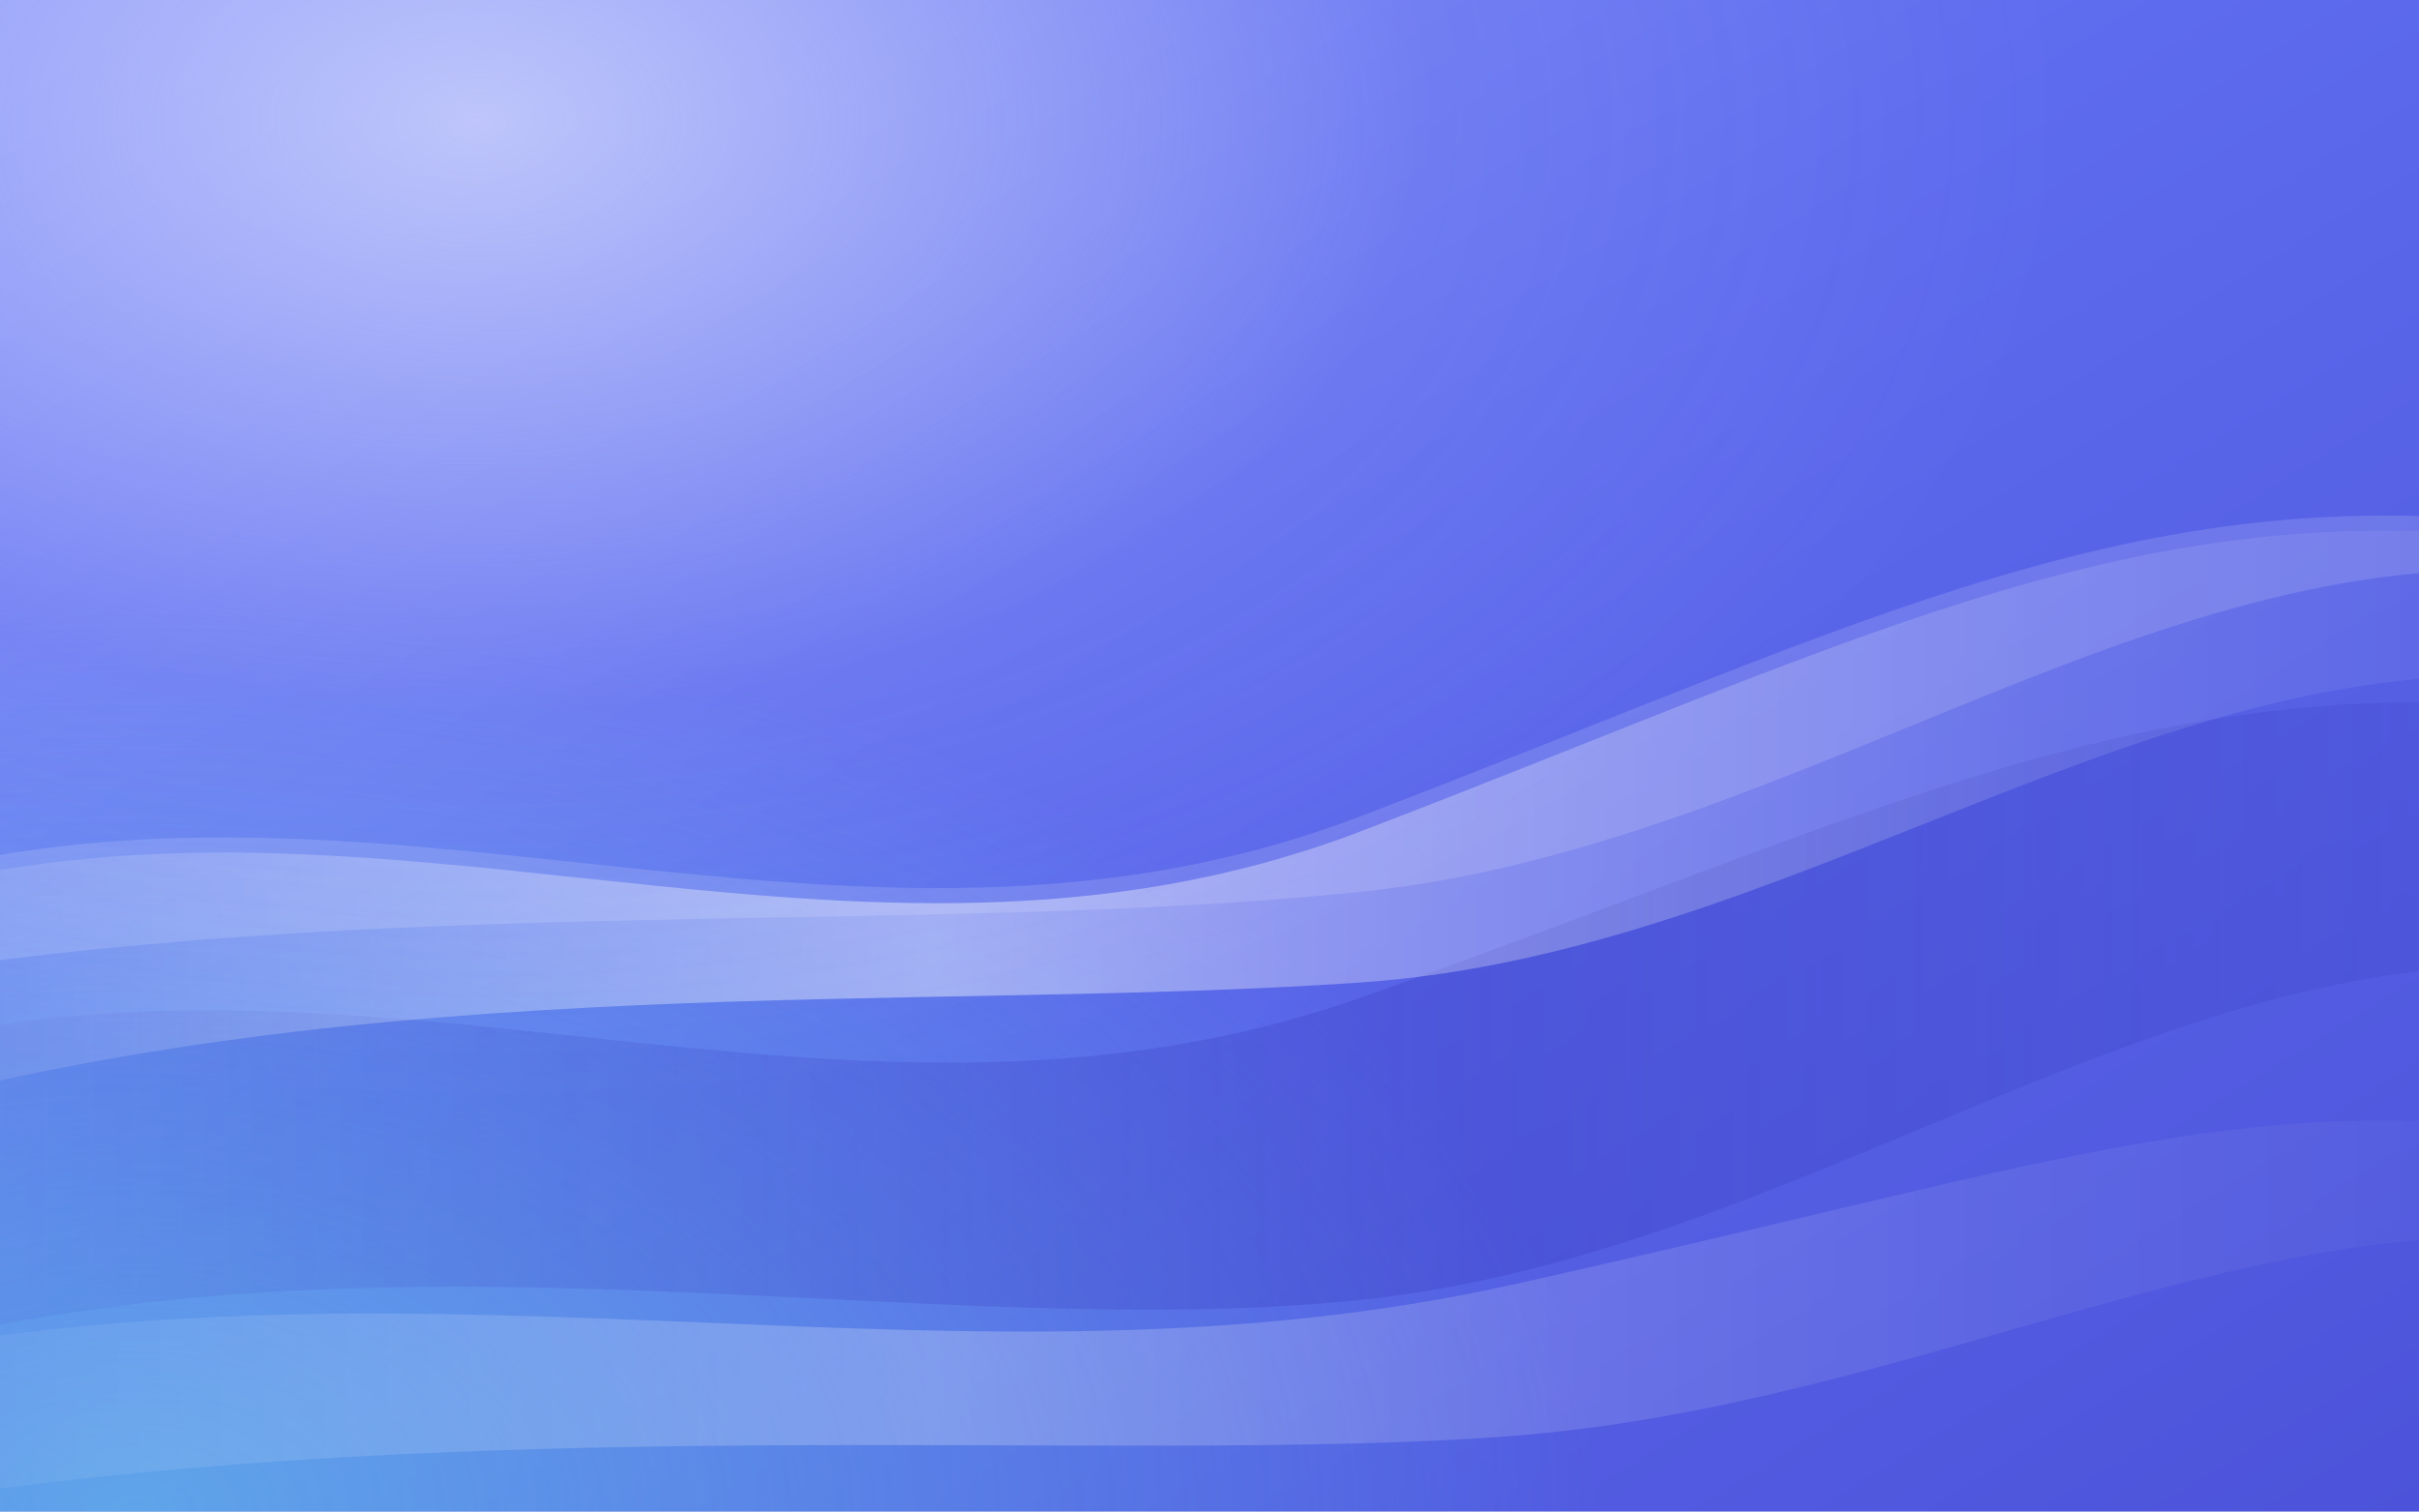
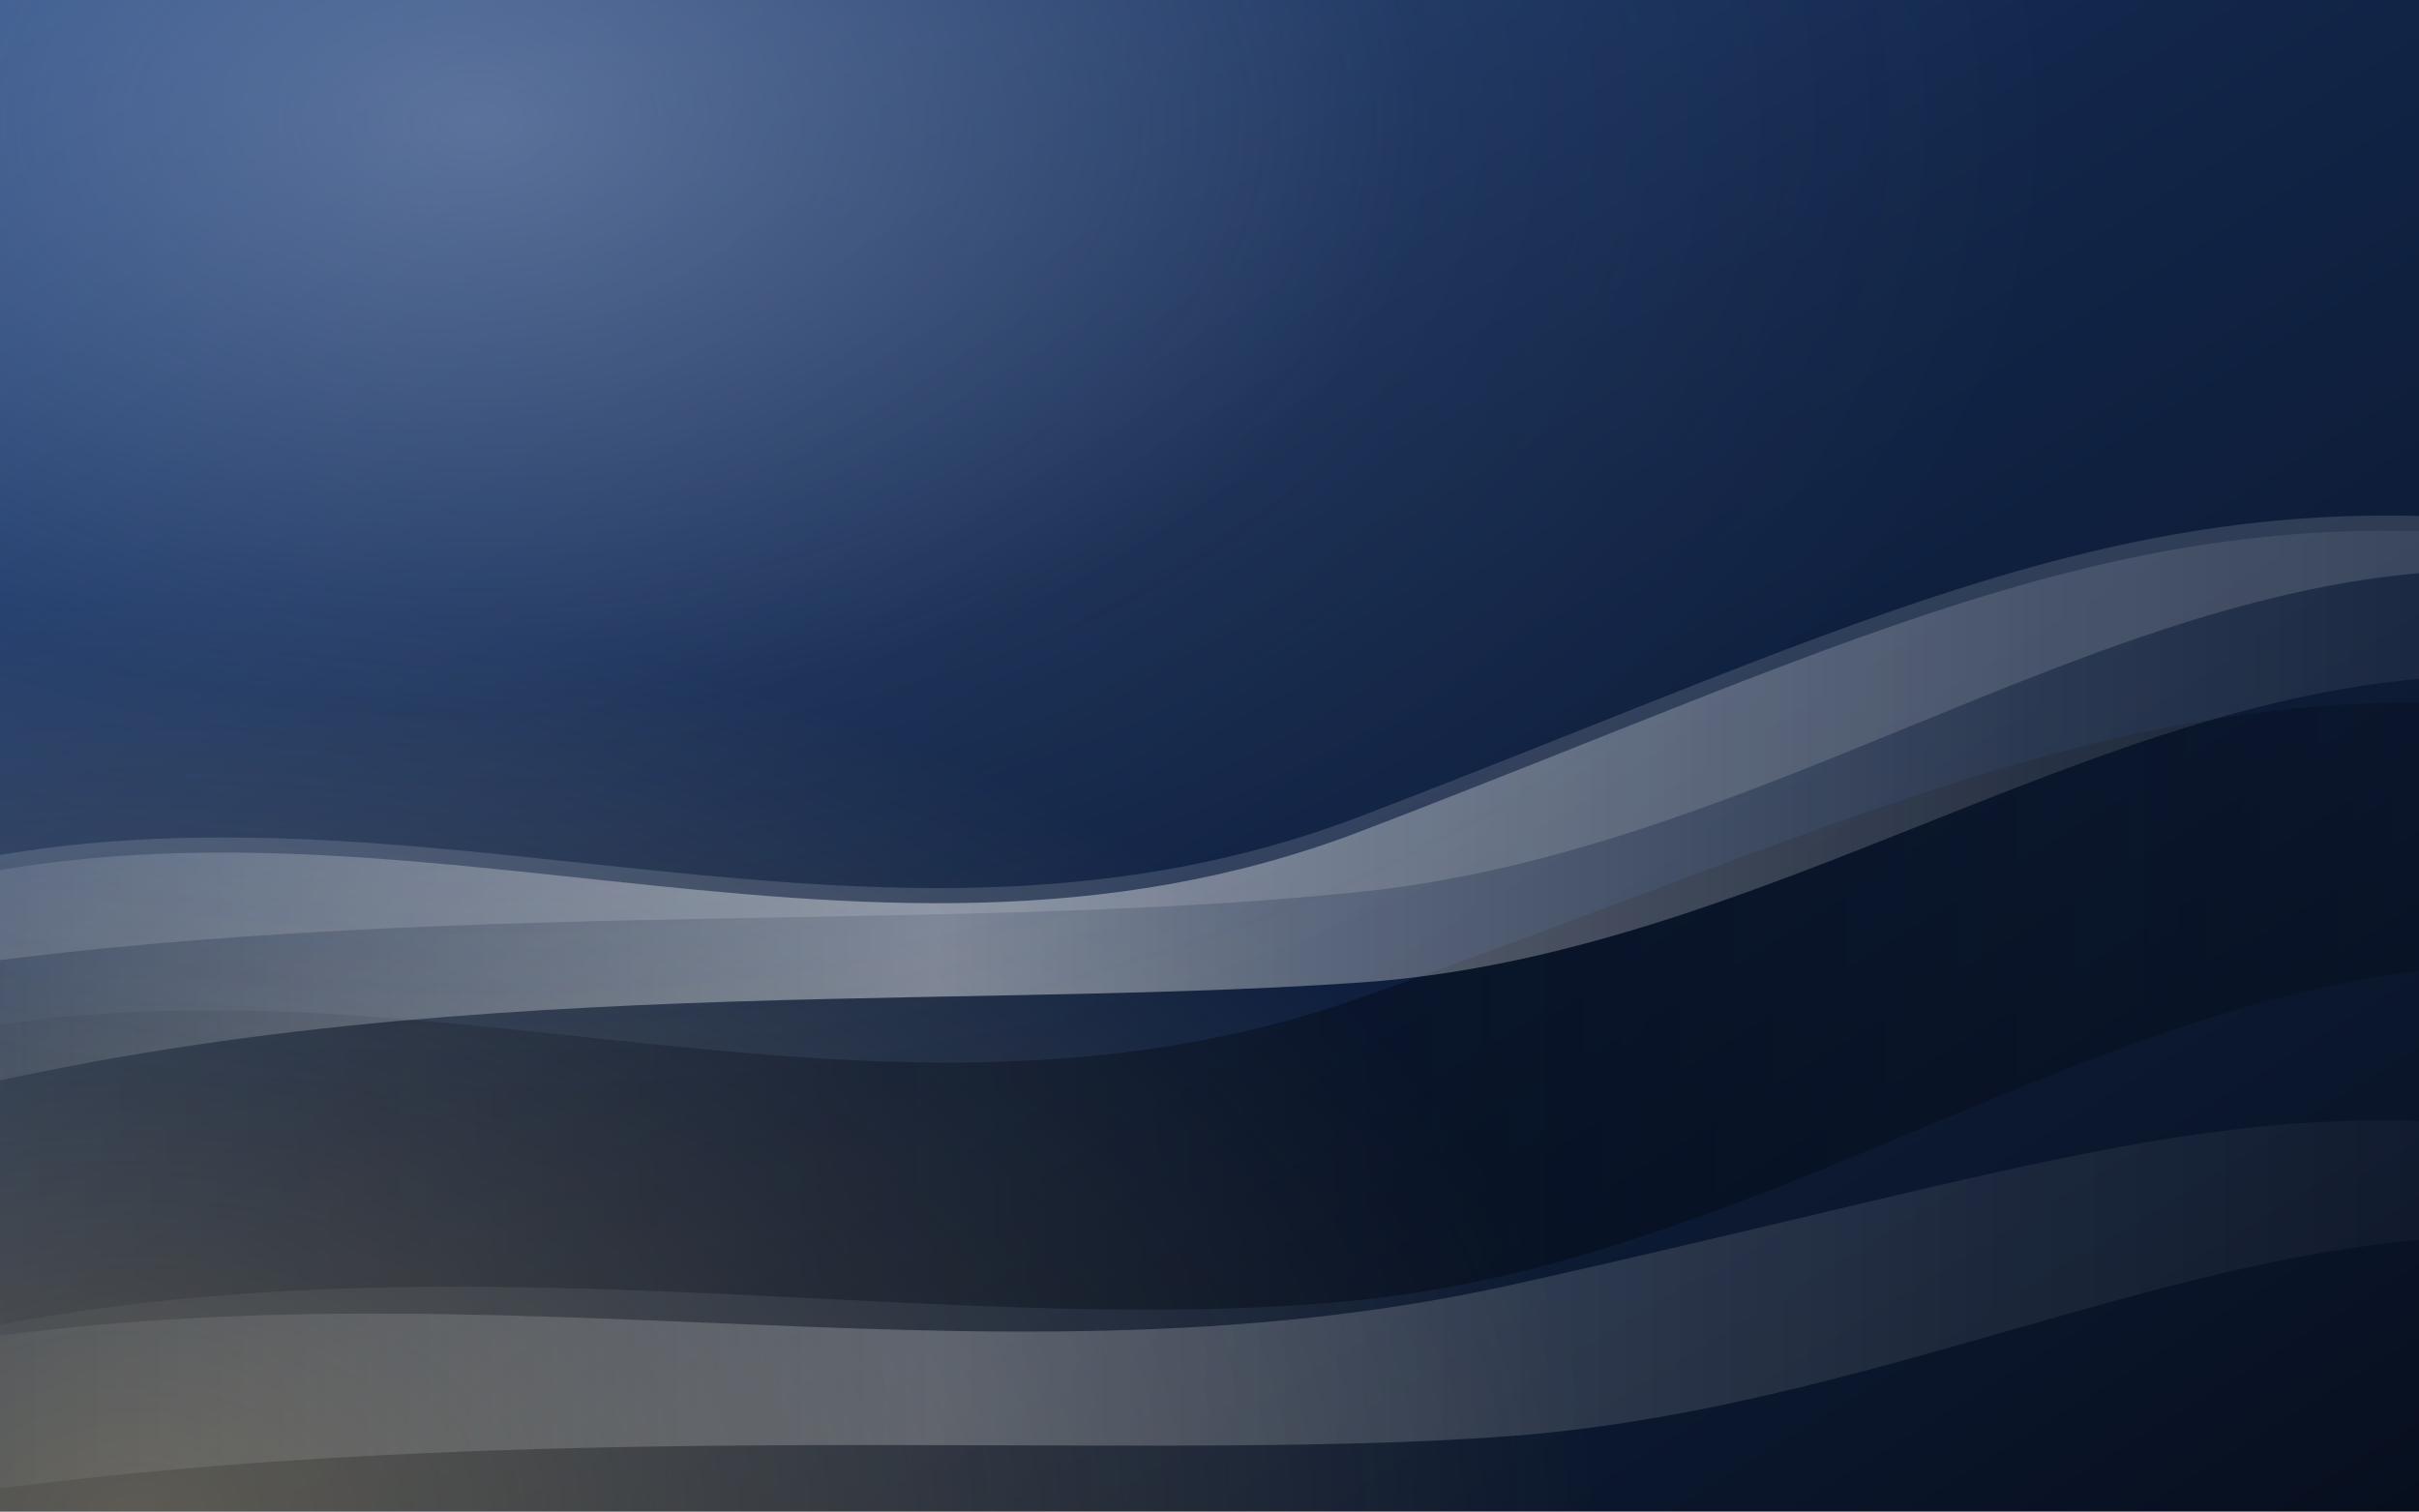
<svg xmlns="http://www.w3.org/2000/svg" viewBox="0 0 1600 1000" preserveAspectRatio="xMidYMid slice">
  <defs>
    <linearGradient id="base" x1="0" y1="0" x2="1" y2="1">
-       <stop offset="0" stop-color="#7A88F8" />
-       <stop offset="0.45" stop-color="#5D6BEE" />
-       <stop offset="1" stop-color="#4C53DA" />
+       <stop offset="0" stop-color="#24467F" />
+       <stop offset="0.45" stop-color="#12264A" />
+       <stop offset="1" stop-color="#070F1E" />
    </linearGradient>
    <radialGradient id="luz" cx="0.2" cy="0.08" r="0.65">
-       <stop offset="0" stop-color="#F1F4FF" stop-opacity="0.6" />
-       <stop offset="0.6" stop-color="#F1F4FF" stop-opacity="0.08" />
-       <stop offset="1" stop-color="#F1F4FF" stop-opacity="0" />
+       <stop offset="0" stop-color="#DCE6FA" stop-opacity="0.32" />
+       <stop offset="0.6" stop-color="#DCE6FA" stop-opacity="0.05" />
+       <stop offset="1" stop-color="#DCE6FA" stop-opacity="0" />
    </radialGradient>
    <radialGradient id="agua" cx="0.06" cy="1" r="0.6">
-       <stop offset="0" stop-color="#63D6E8" stop-opacity="0.55" />
-       <stop offset="1" stop-color="#63D6E8" stop-opacity="0" />
+       <stop offset="0" stop-color="#D9B56B" stop-opacity="0.38" />
+       <stop offset="1" stop-color="#D9B56B" stop-opacity="0" />
    </radialGradient>
    <linearGradient id="brilho" x1="0" y1="0" x2="1" y2="0">
      <stop offset="0" stop-color="#FFFFFF" stop-opacity="0.04" />
      <stop offset="0.4" stop-color="#FFFFFF" stop-opacity="0.42" />
      <stop offset="0.8" stop-color="#FFFFFF" stop-opacity="0.12" />
      <stop offset="1" stop-color="#FFFFFF" stop-opacity="0.03" />
    </linearGradient>
    <linearGradient id="sombra" x1="0" y1="0" x2="1" y2="0">
-       <stop offset="0" stop-color="#3A3FC2" stop-opacity="0.05" />
-       <stop offset="0.6" stop-color="#3A3FC2" stop-opacity="0.34" />
-       <stop offset="1" stop-color="#3A3FC2" stop-opacity="0.18" />
+       <stop offset="0" stop-color="#030812" stop-opacity="0.05" />
+       <stop offset="0.6" stop-color="#030812" stop-opacity="0.45" />
+       <stop offset="1" stop-color="#030812" stop-opacity="0.22" />
    </linearGradient>
  </defs>
  <rect width="1600" height="1000" fill="url(#base)" />
  <rect width="1600" height="1000" fill="url(#agua)" />
  <path fill="url(#sombra)" d="M-100 700 C 240 600 560 780 900 660 S 1420 440 1700 470 L 1700 640 C 1430 620 1190 830 900 860 S 250 800 -100 900 Z" />
  <path fill="url(#brilho)" d="M-100 600 C 240 490 560 680 900 550 S 1420 320 1700 360 L 1700 450 C 1430 420 1190 630 900 650 S 250 640 -100 740 Z" />
  <path fill="#FFFFFF" fill-opacity="0.14" d="M-100 590 C 240 480 560 670 900 540 S 1420 310 1700 350 L 1700 380 C 1430 350 1190 560 900 590 S 250 590 -100 650 Z" />
  <path fill="url(#brilho)" fill-opacity="0.55" d="M-100 900 C 300 820 640 930 1000 850 S 1480 720 1700 750 L 1700 820 C 1480 800 1260 930 1000 950 S 300 930 -100 1000 Z" />
  <rect width="1600" height="1000" fill="url(#luz)" />
</svg>
